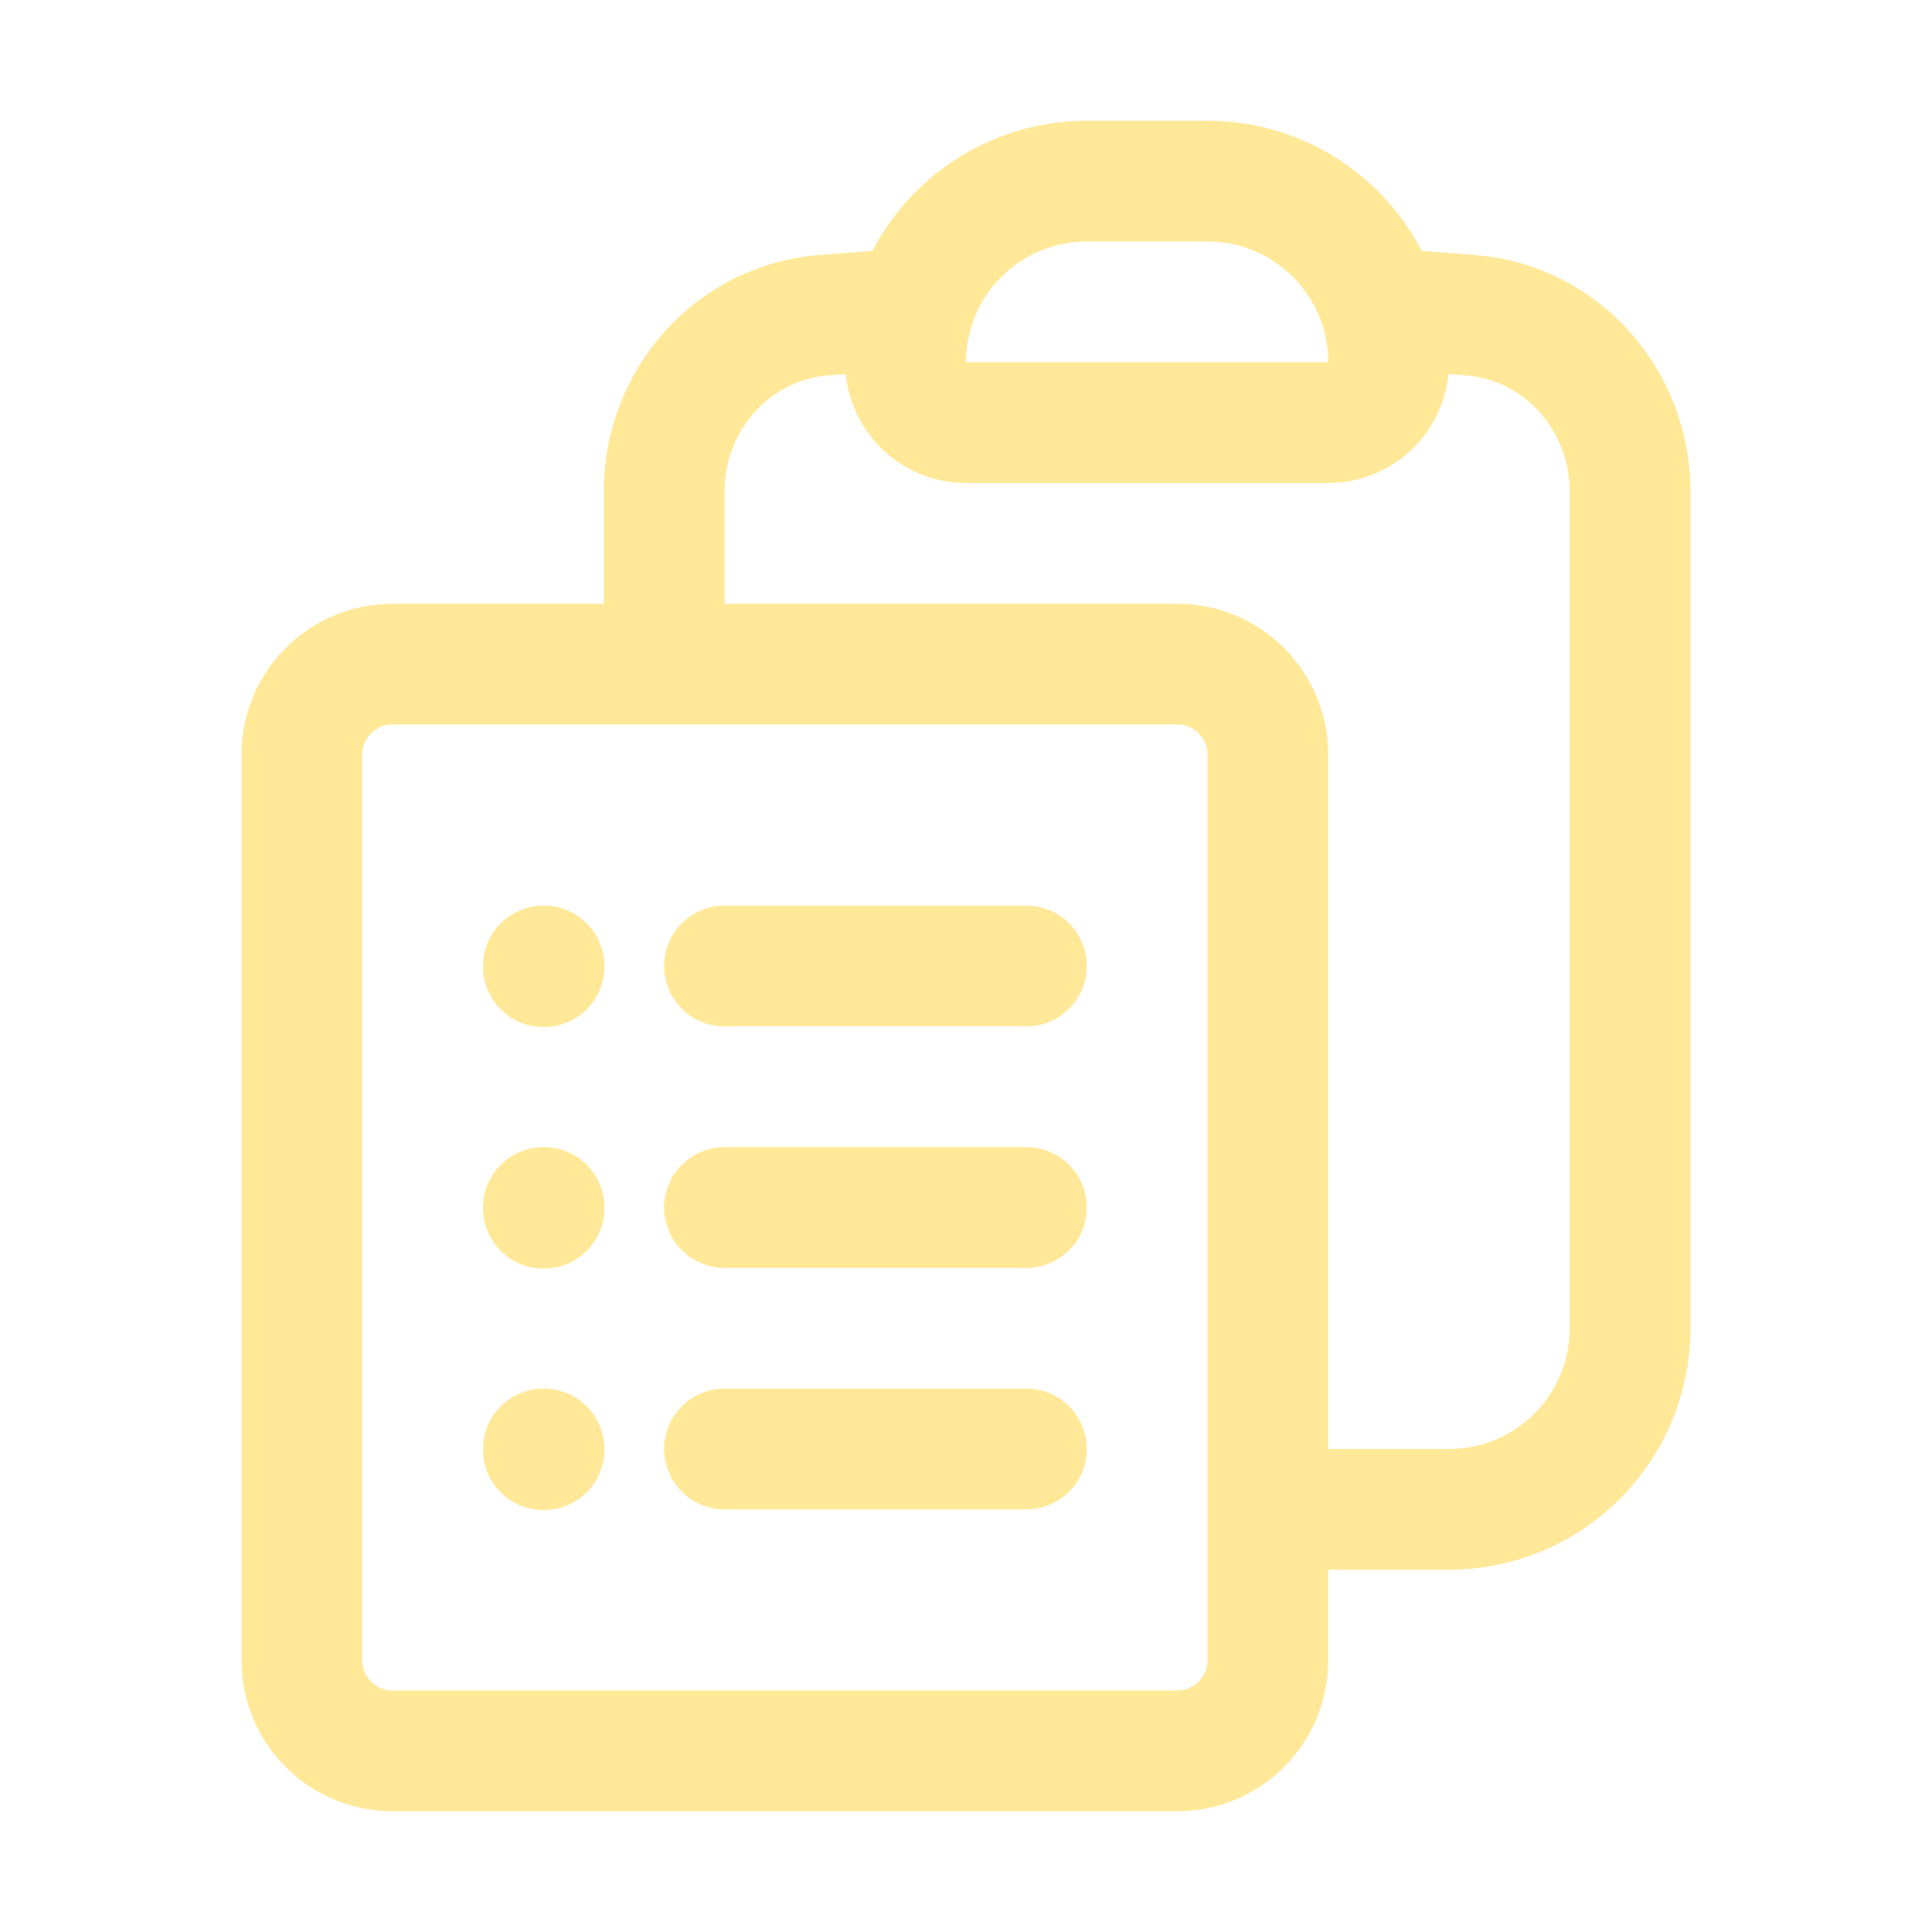
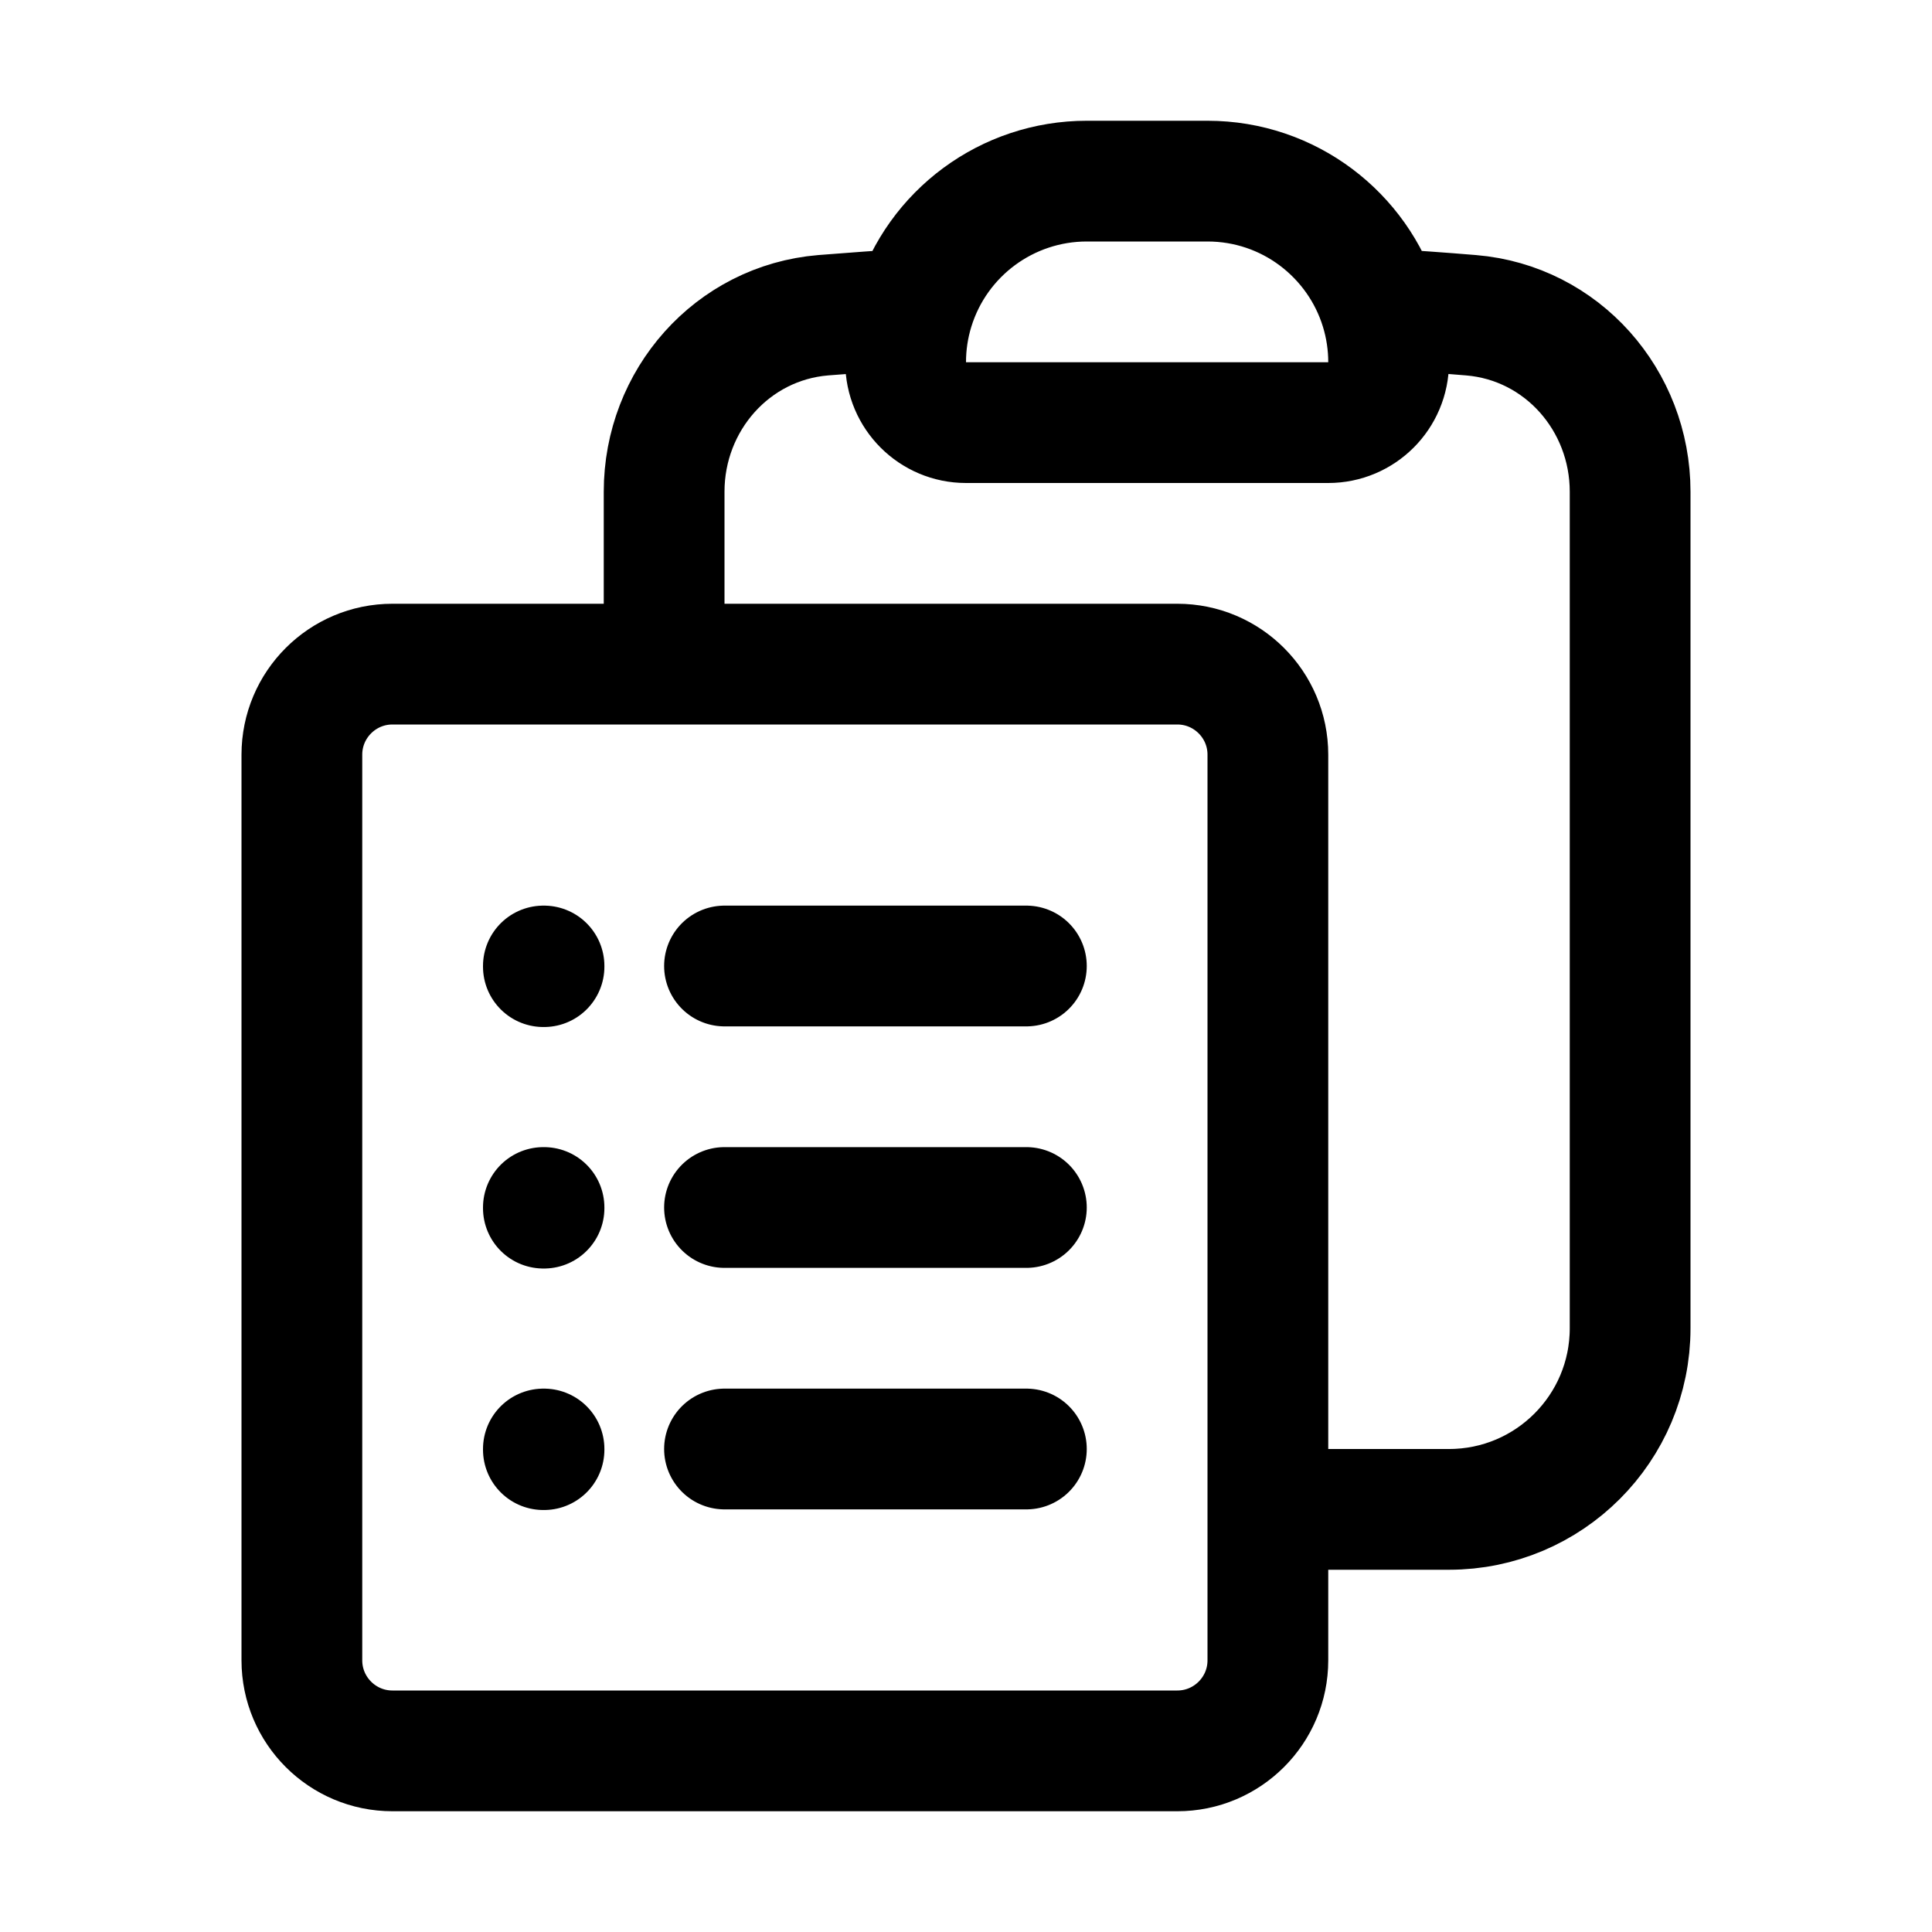
- <svg xmlns="http://www.w3.org/2000/svg" fill="none" viewBox="0 0 24 24" stroke-width="1.5" stroke="#FFE898" class="w-6 h-6">
+ <svg xmlns="http://www.w3.org/2000/svg" fill="none" viewBox="0 0 24 24" stroke-width="1.5" stroke="currentColor" class="w-6 h-6">
  <path stroke-linecap="round" stroke-linejoin="round" d="M9 12h3.75M9 15h3.75M9 18h3.75m3 .75H18a2.25 2.25 0 002.25-2.25V6.108c0-1.135-.845-2.098-1.976-2.192a48.424 48.424 0 00-1.123-.08m-5.801 0c-.065.21-.1.433-.1.664 0 .414.336.75.75.75h4.5a.75.75 0 00.75-.75 2.25 2.25 0 00-.1-.664m-5.8 0A2.251 2.251 0 0113.5 2.25H15c1.012 0 1.867.668 2.15 1.586m-5.8 0c-.376.023-.75.05-1.124.08C9.095 4.01 8.25 4.973 8.25 6.108V8.25m0 0H4.875c-.621 0-1.125.504-1.125 1.125v11.25c0 .621.504 1.125 1.125 1.125h9.75c.621 0 1.125-.504 1.125-1.125V9.375c0-.621-.504-1.125-1.125-1.125H8.25zM6.75 12h.008v.008H6.75V12zm0 3h.008v.008H6.75V15zm0 3h.008v.008H6.75V18z" />
</svg>
